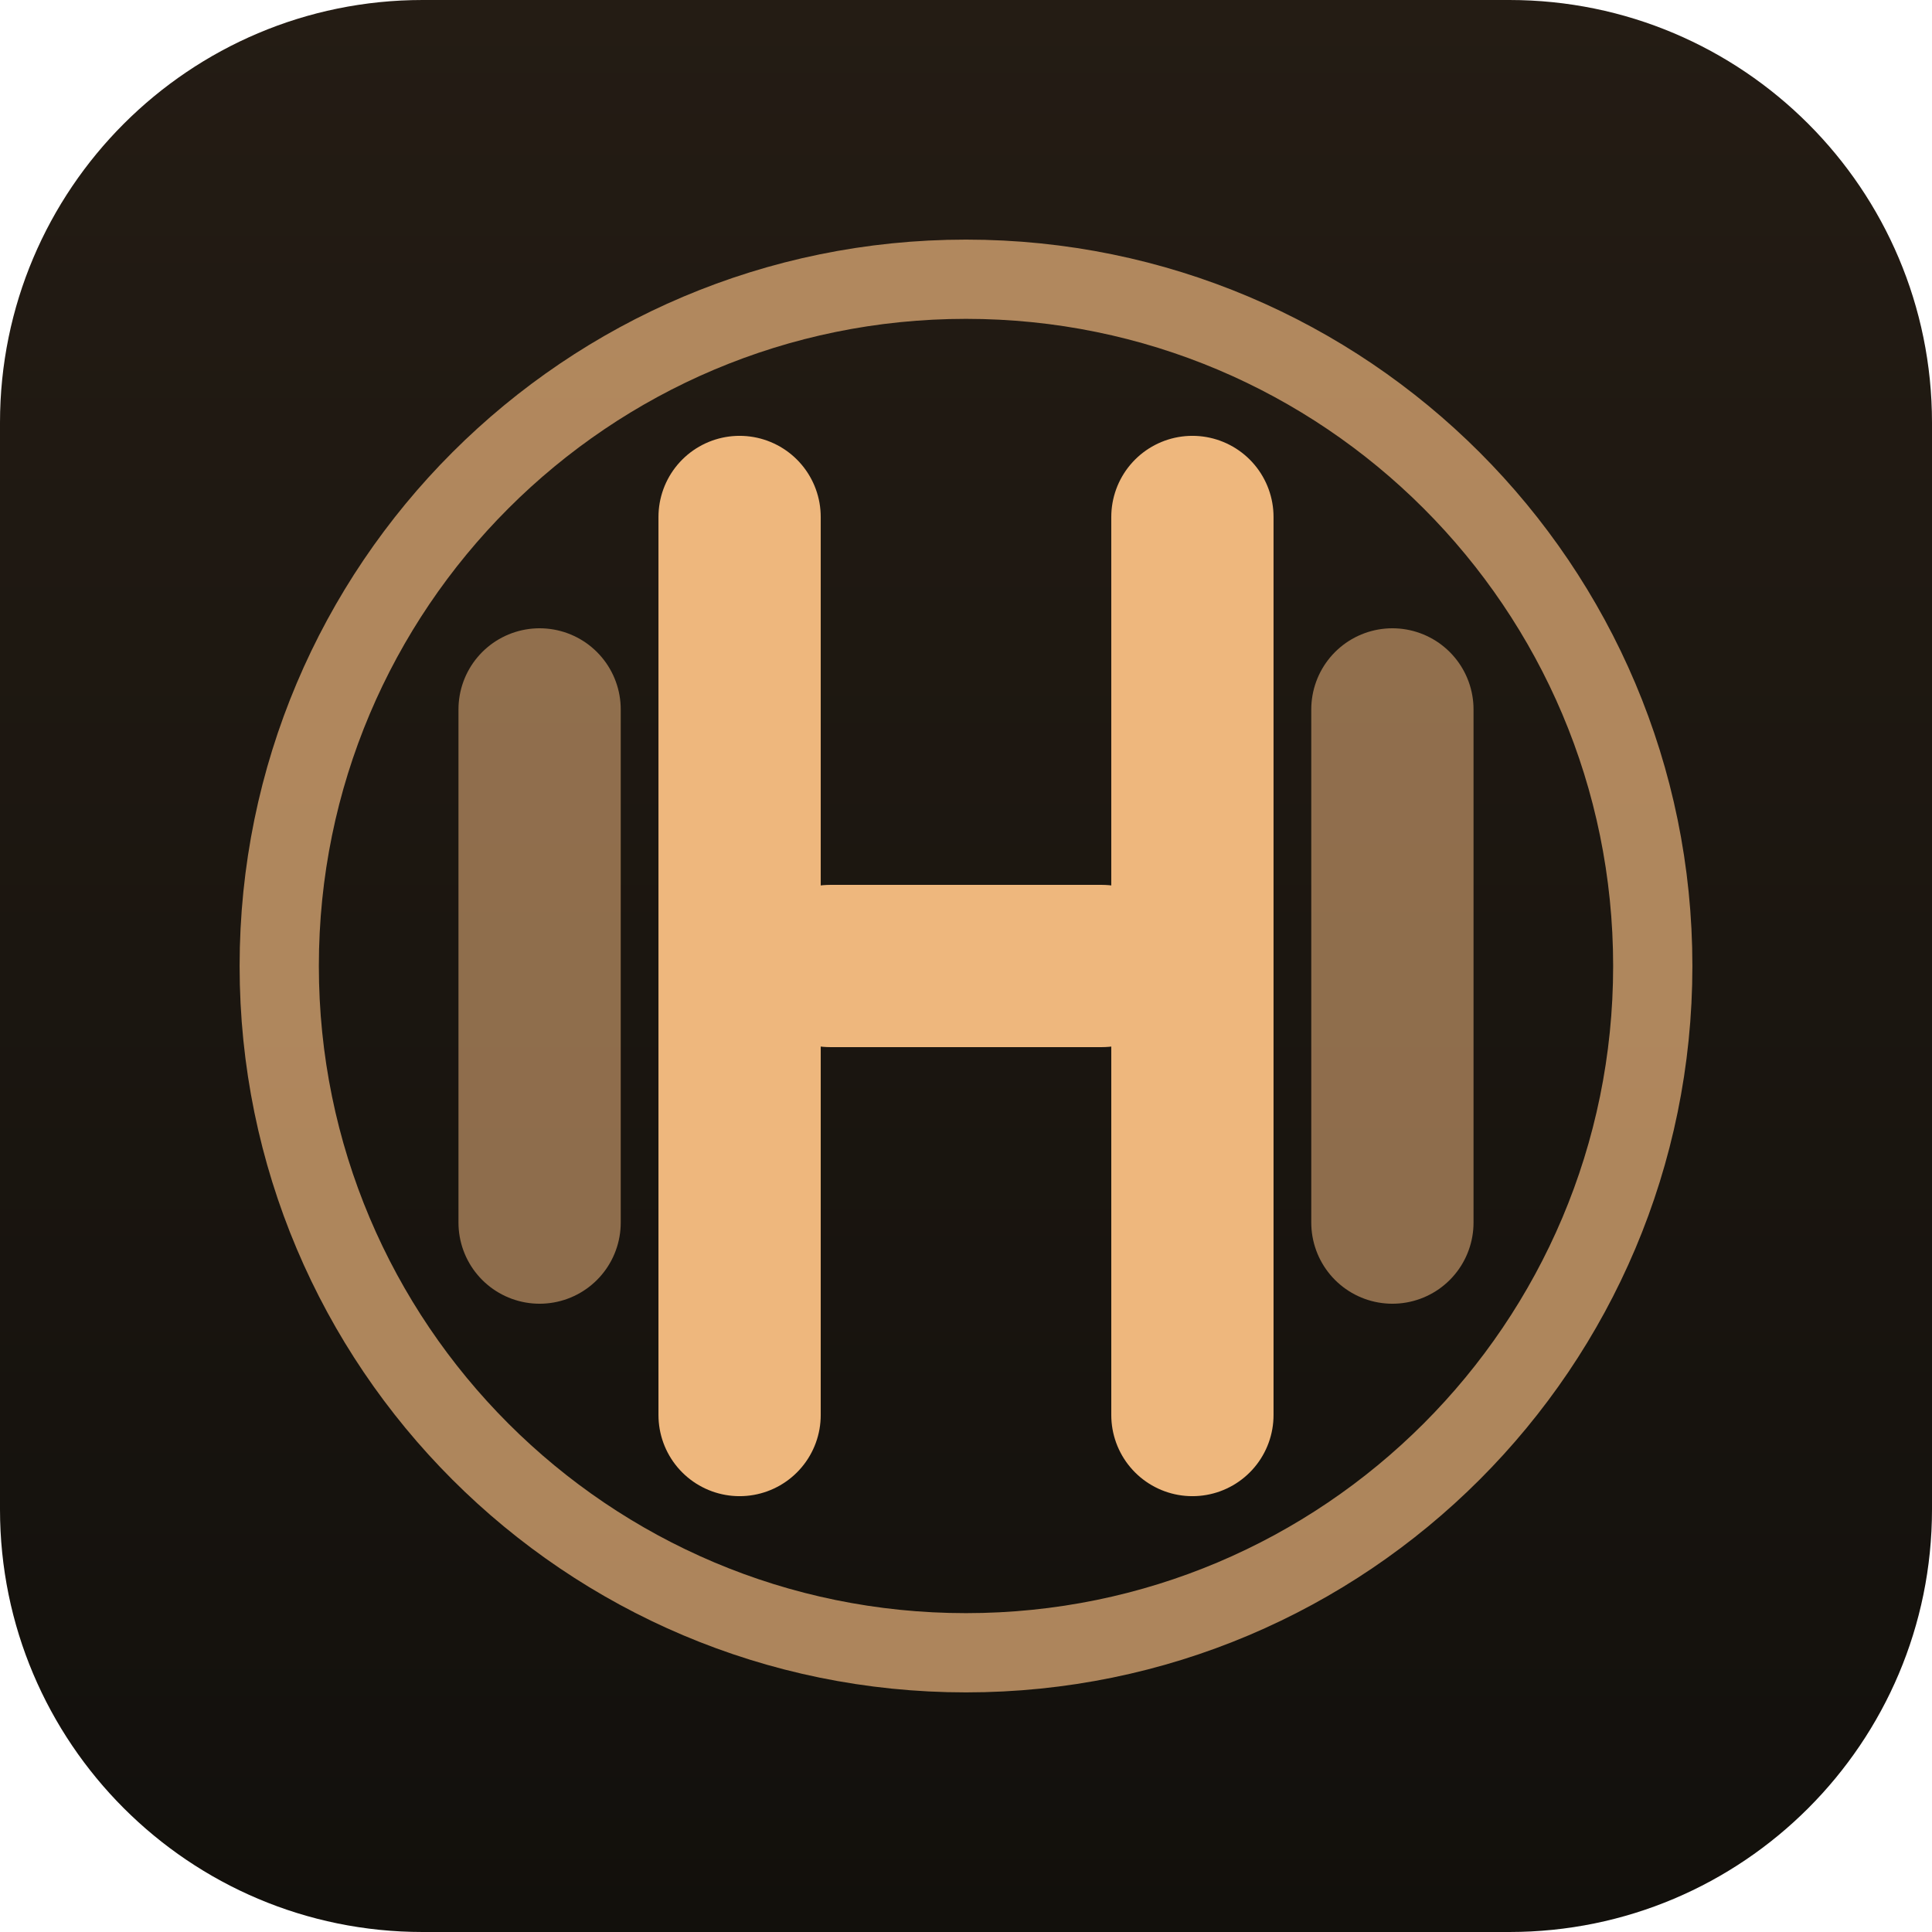
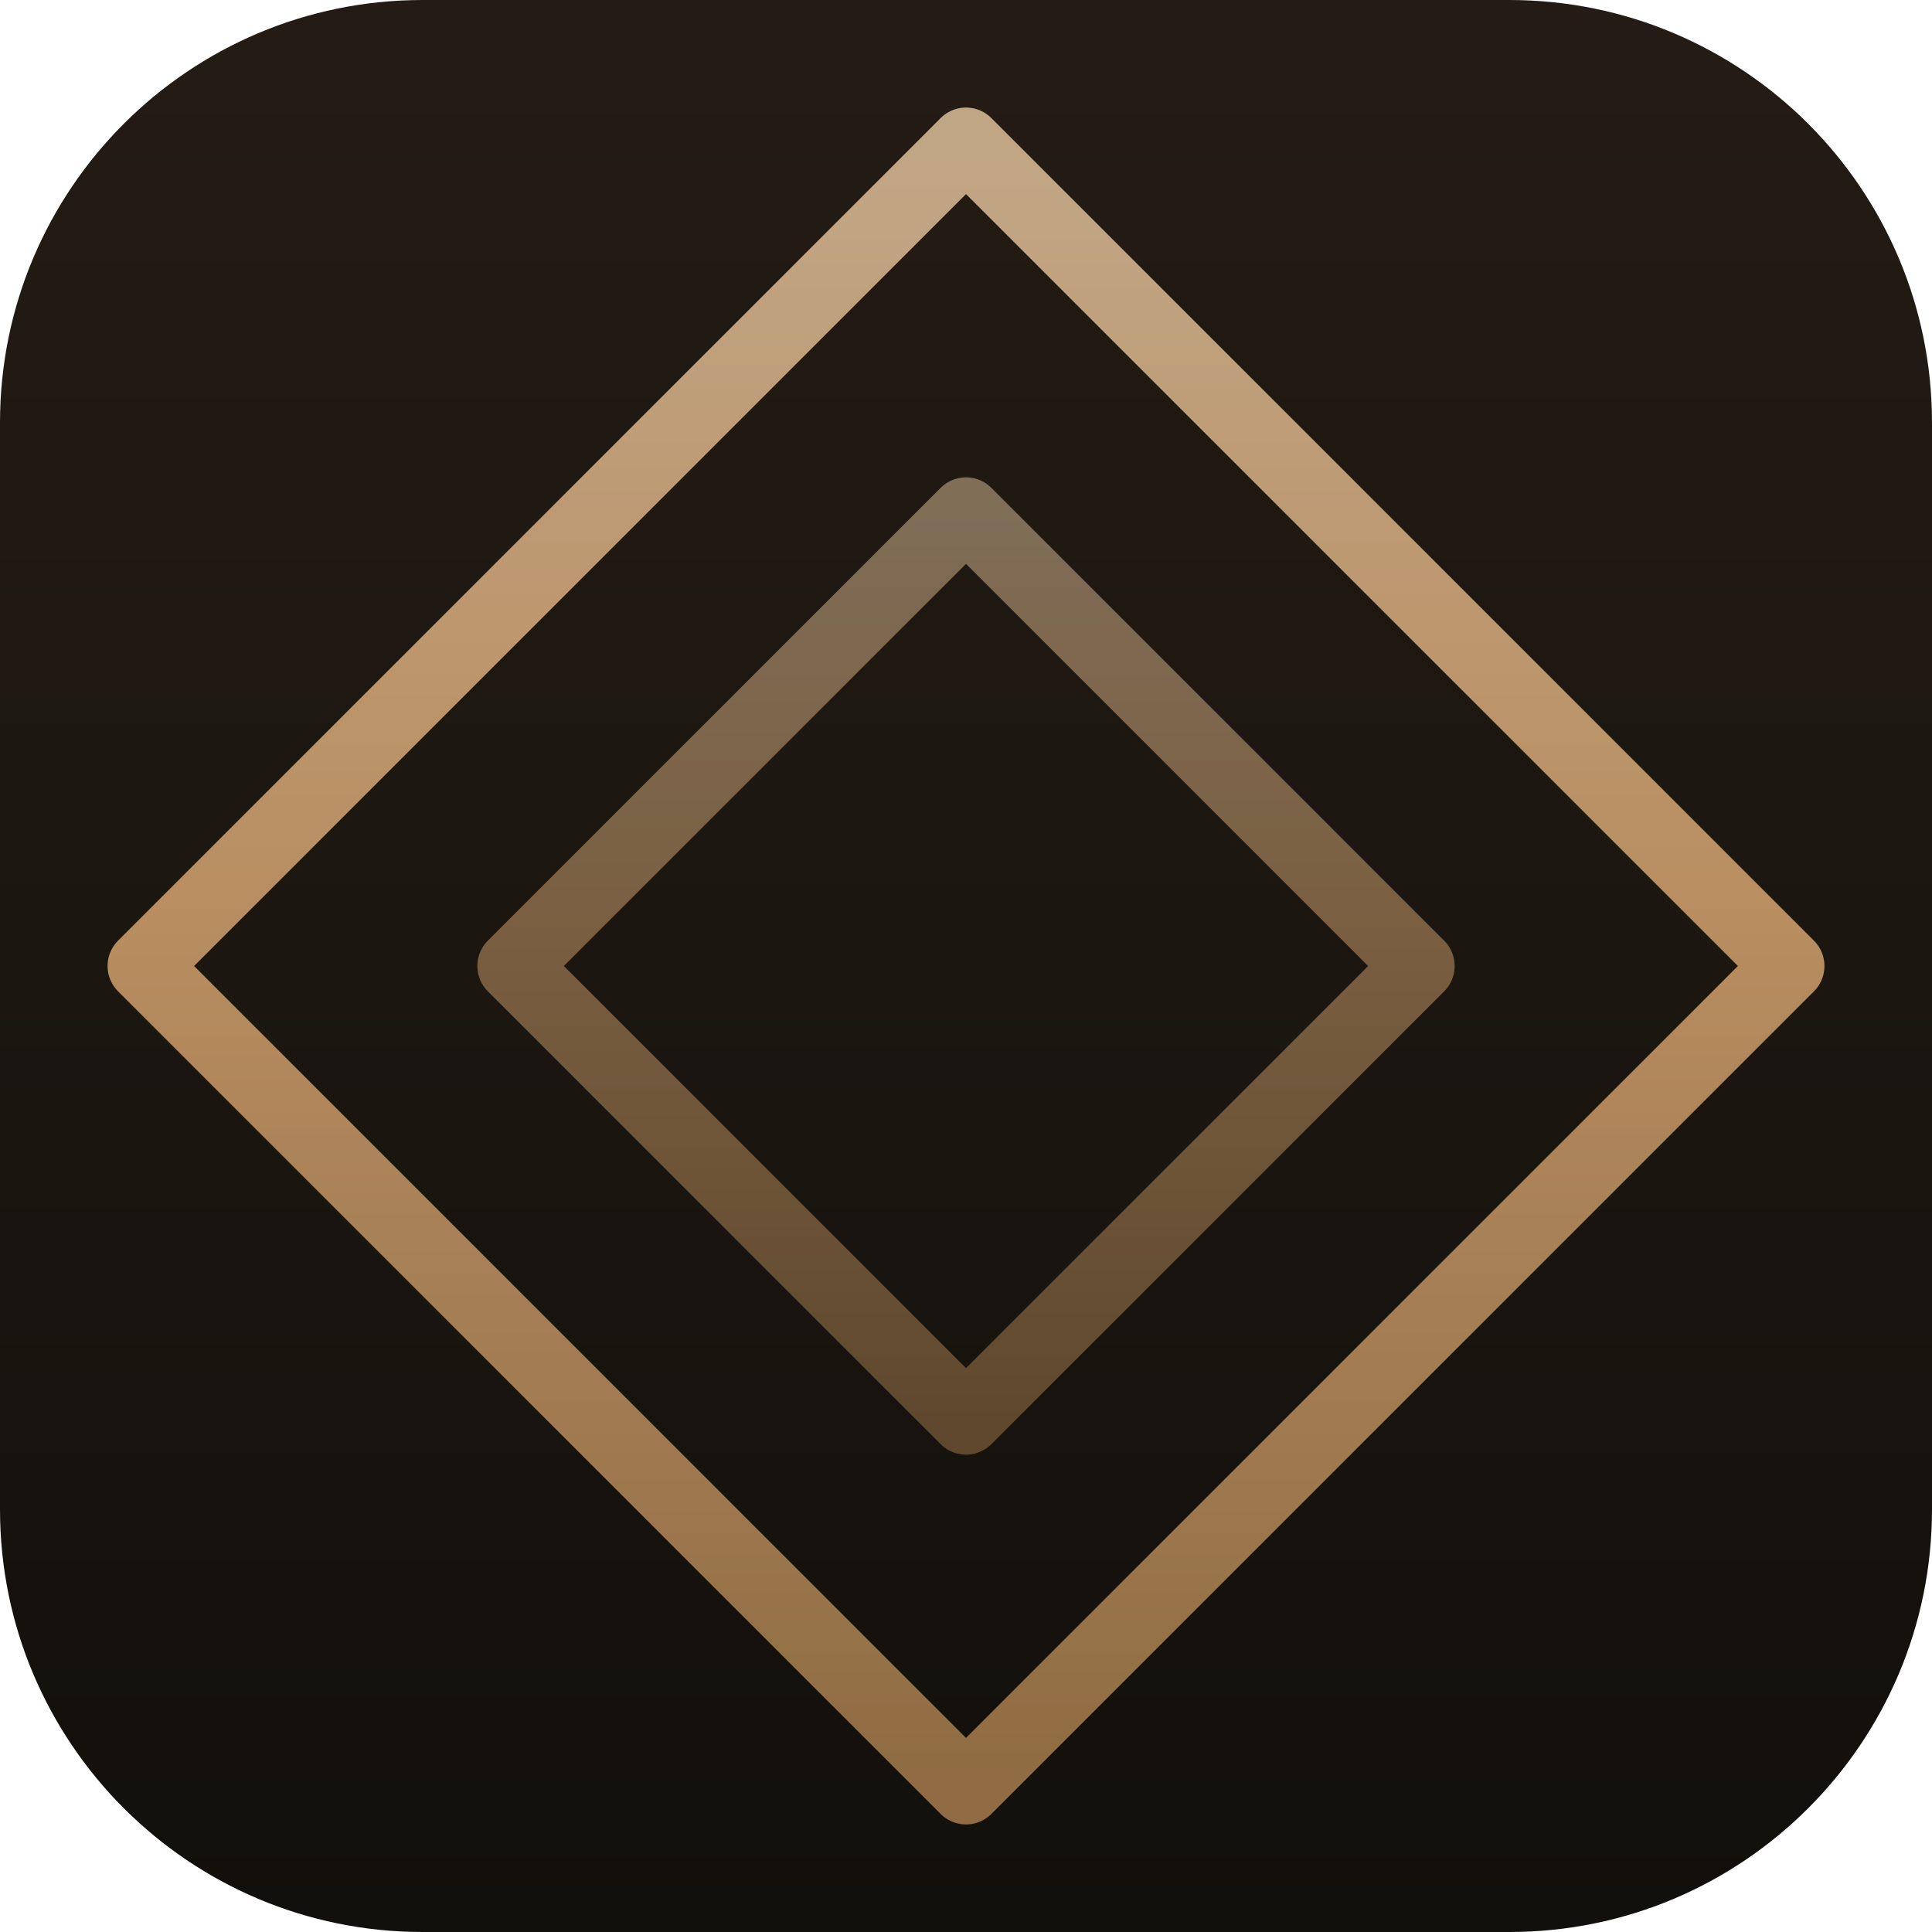
<svg xmlns="http://www.w3.org/2000/svg" viewBox="0 0 512 512" width="512" height="512">
  <defs>
    <linearGradient id="plate" x1="0%" y1="0%" x2="0%" y2="100%">
      <stop offset="0%" stop-color="#241c14" />
      <stop offset="100%" stop-color="#12100c" />
    </linearGradient>
+     <linearGradient id="gold" x1="0%" y1="0%" x2="0%" y2="100%">
+       <stop offset="0%" stop-color="#f6d4ab" />
+       <stop offset="45%" stop-color="#eeb77d" />
+       <stop offset="100%" stop-color="#b98a55" />
+     </linearGradient>
  </defs>
  <rect width="512" height="512" rx="112" fill="url(#plate)" />
-   <circle cx="256" cy="256" r="182" fill="none" stroke="#eeb77d" stroke-width="21" opacity="0.7" />
-   <g stroke="#eeb77d" stroke-width="43" stroke-linecap="round">
-     <path d="M220 256 H292" />
-     <path d="M196 137 V375" />
-     <path d="M316 137 V375" />
-   </g>
-   <g stroke="#eeb77d" stroke-width="43" stroke-linecap="round" opacity="0.55">
-     <path d="M143 188 V324" />
-     <path d="M369 188 V324" />
+   <path d="M256 38 474 256 256 474 38 256Z" fill="none" stroke="url(#gold)" stroke-width="19" stroke-linejoin="round" opacity="0.75" />
+   <path d="M256 136 376 256 256 376 136 256Z" fill="none" stroke="url(#gold)" stroke-width="19" stroke-linejoin="round" opacity="0.45" />
+   <path d="M72 256 H440" stroke="url(#gold)" stroke-width="41" stroke-linecap="round" />
+   <g stroke="url(#gold)" stroke-width="41" stroke-linecap="round">
+     <path d="M190 186 V326" />
+     <path d="M322 186 V326" />
  </g>
</svg>
